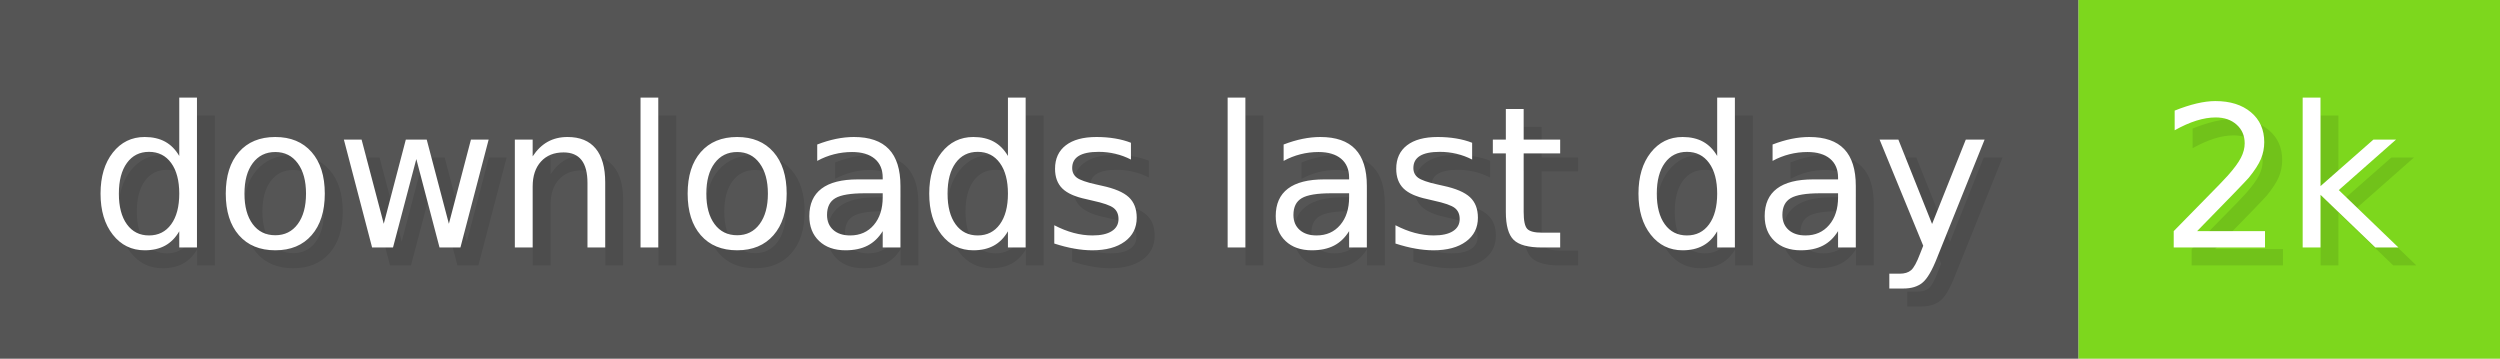
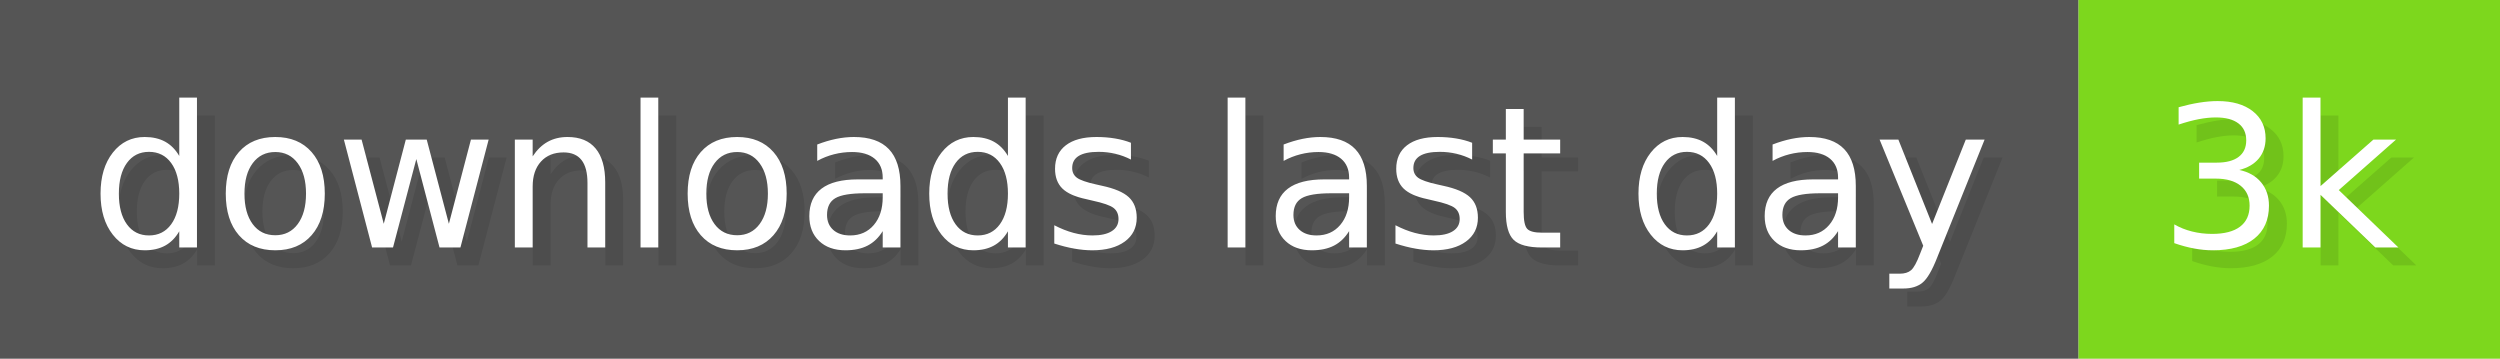
- <svg xmlns="http://www.w3.org/2000/svg" width="139.4" height="20" viewBox="0 0 1394 200" role="img" aria-label="downloads last day: 2k">
+ <svg xmlns="http://www.w3.org/2000/svg" width="139.4" height="20" viewBox="0 0 1394 200" role="img" aria-label="downloads last day: 3k">
  <g>
    <rect fill="#555" width="1159" height="200" />
    <rect fill="#7DD71D" x="1159" width="235" height="200" />
  </g>
  <g aria-hidden="true" fill="#fff" text-anchor="start" font-family="Verdana,DejaVu Sans,sans-serif" font-size="110">
    <text x="60" y="148" textLength="1059" fill="#000" opacity="0.1">downloads last day</text>
    <text x="50" y="138" textLength="1059">downloads last day</text>
-     <text x="1214" y="148" textLength="135" fill="#000" opacity="0.1">2k</text>
-     <text x="1204" y="138" textLength="135">2k</text>
+     <text x="1214" y="148" textLength="135" fill="#000" opacity="0.1">3k</text>
+     <text x="1204" y="138" textLength="135">3k</text>
  </g>
</svg>
